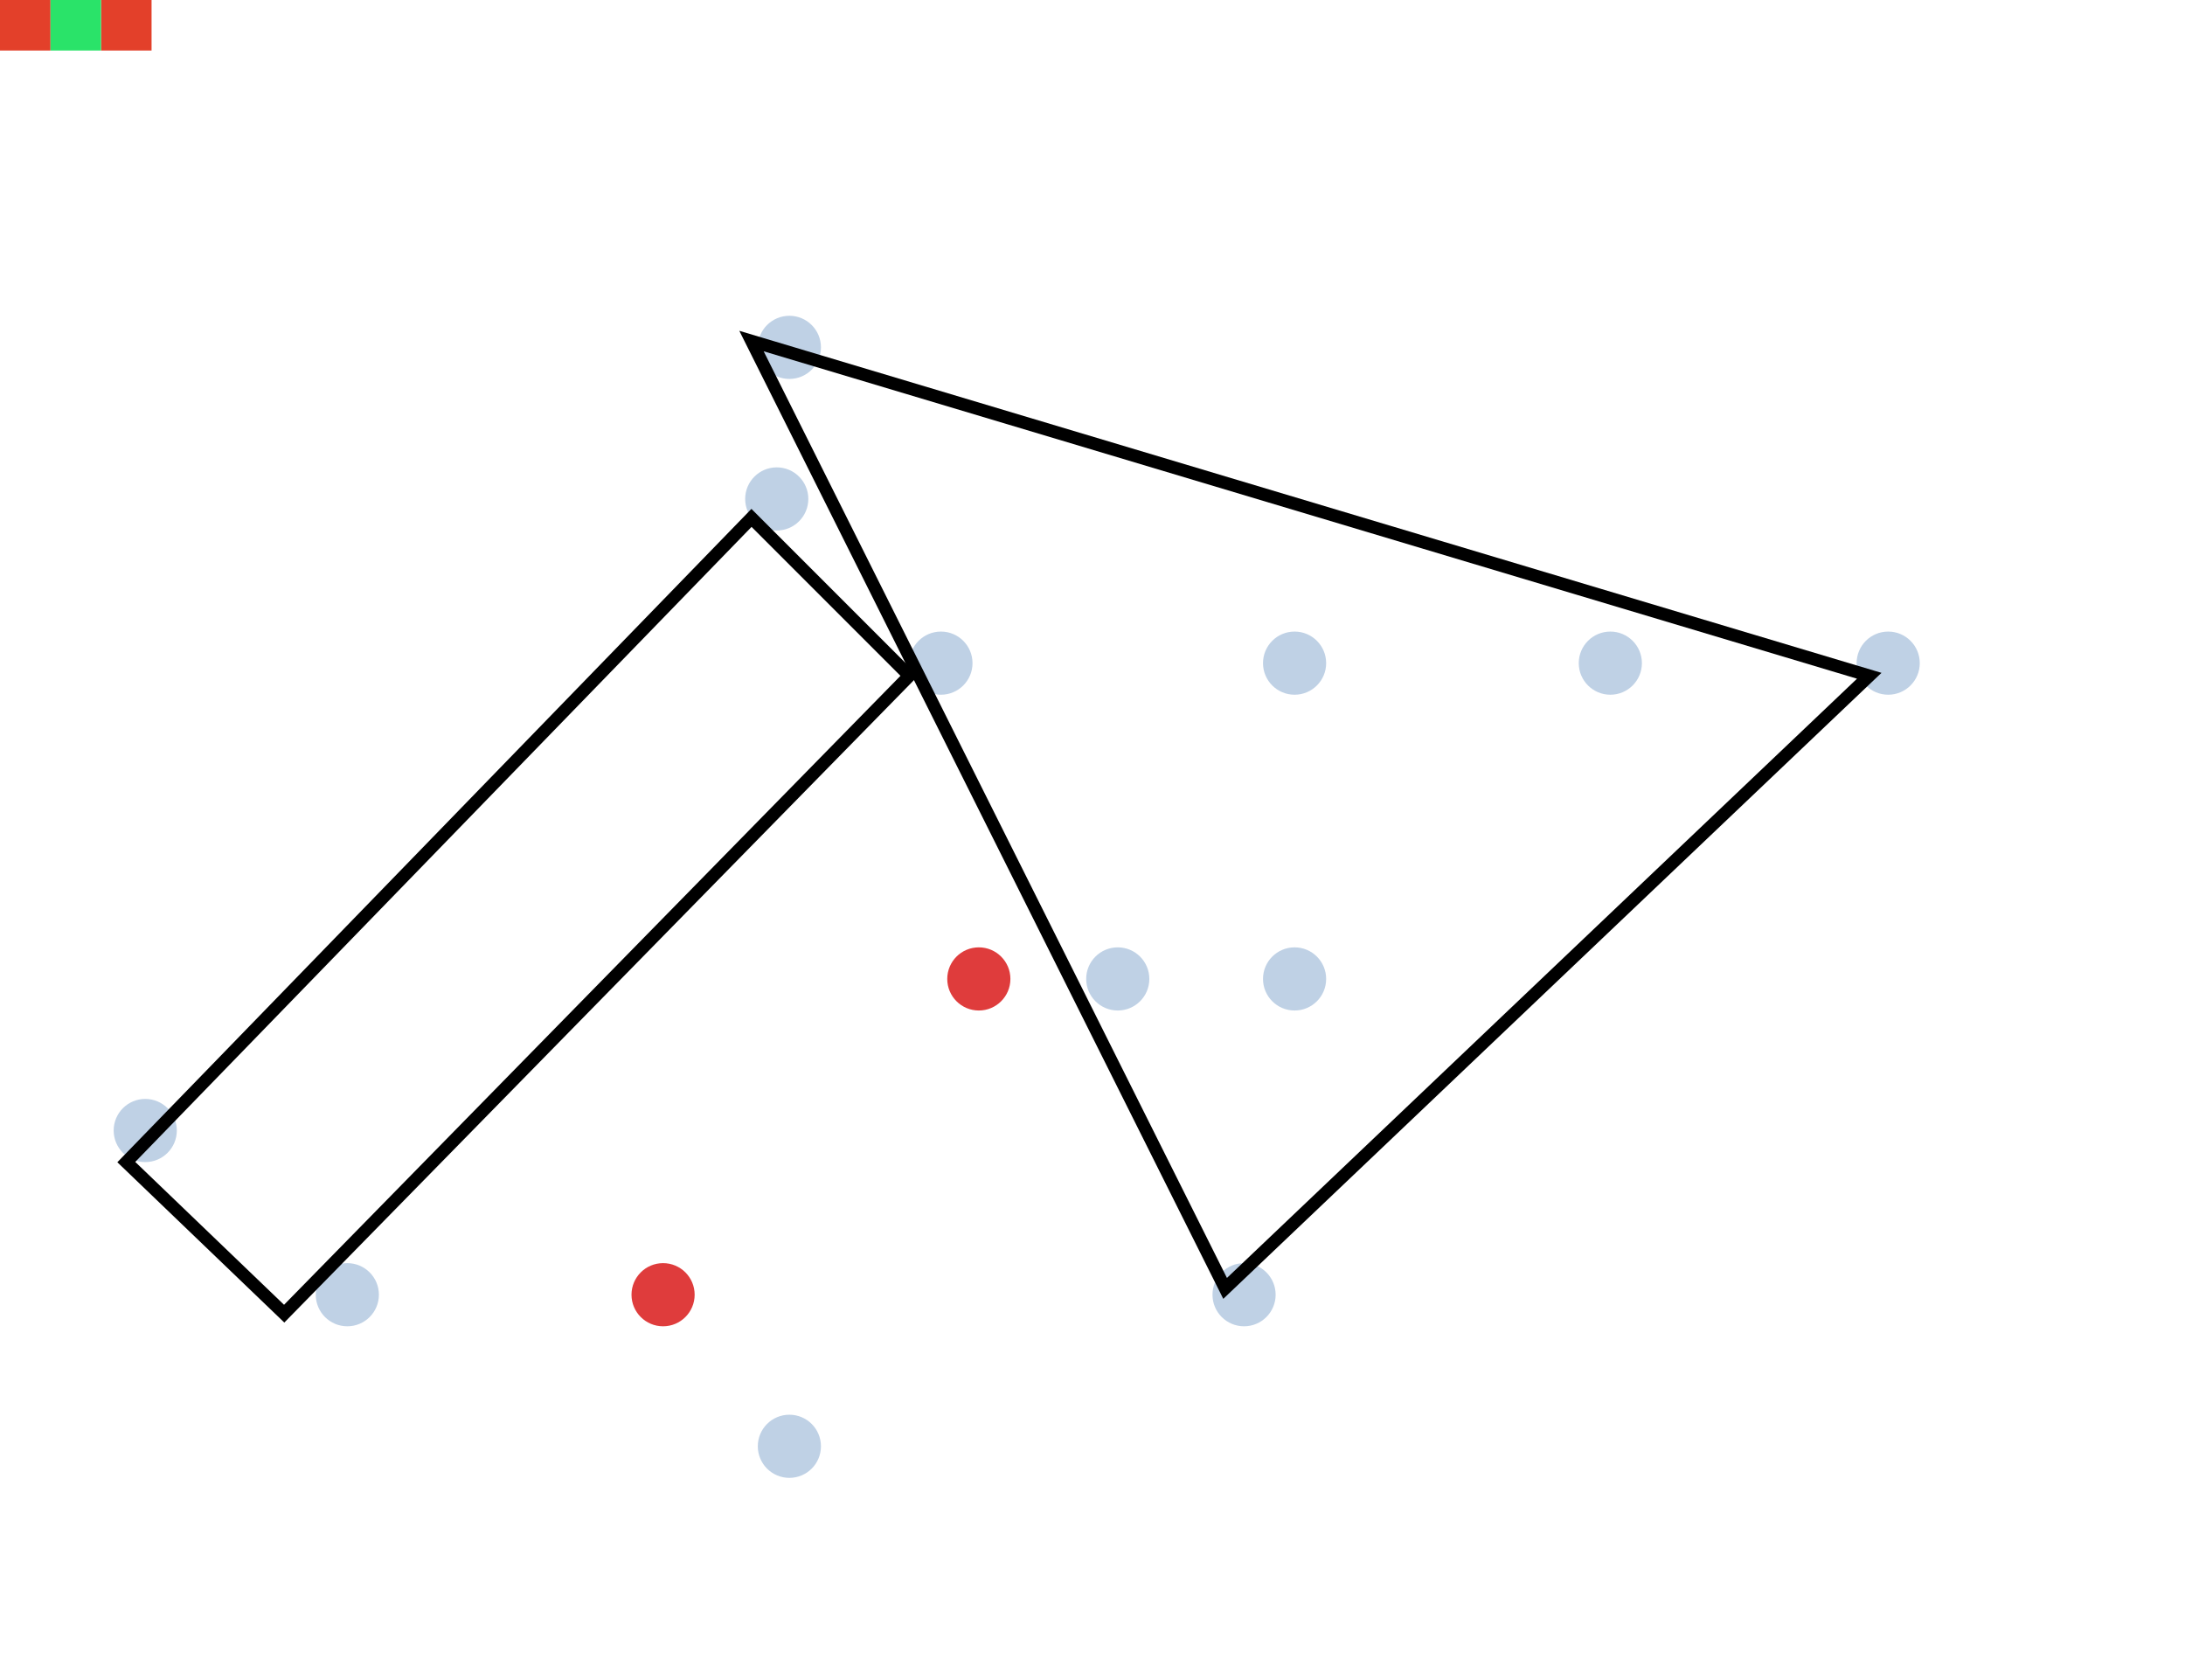
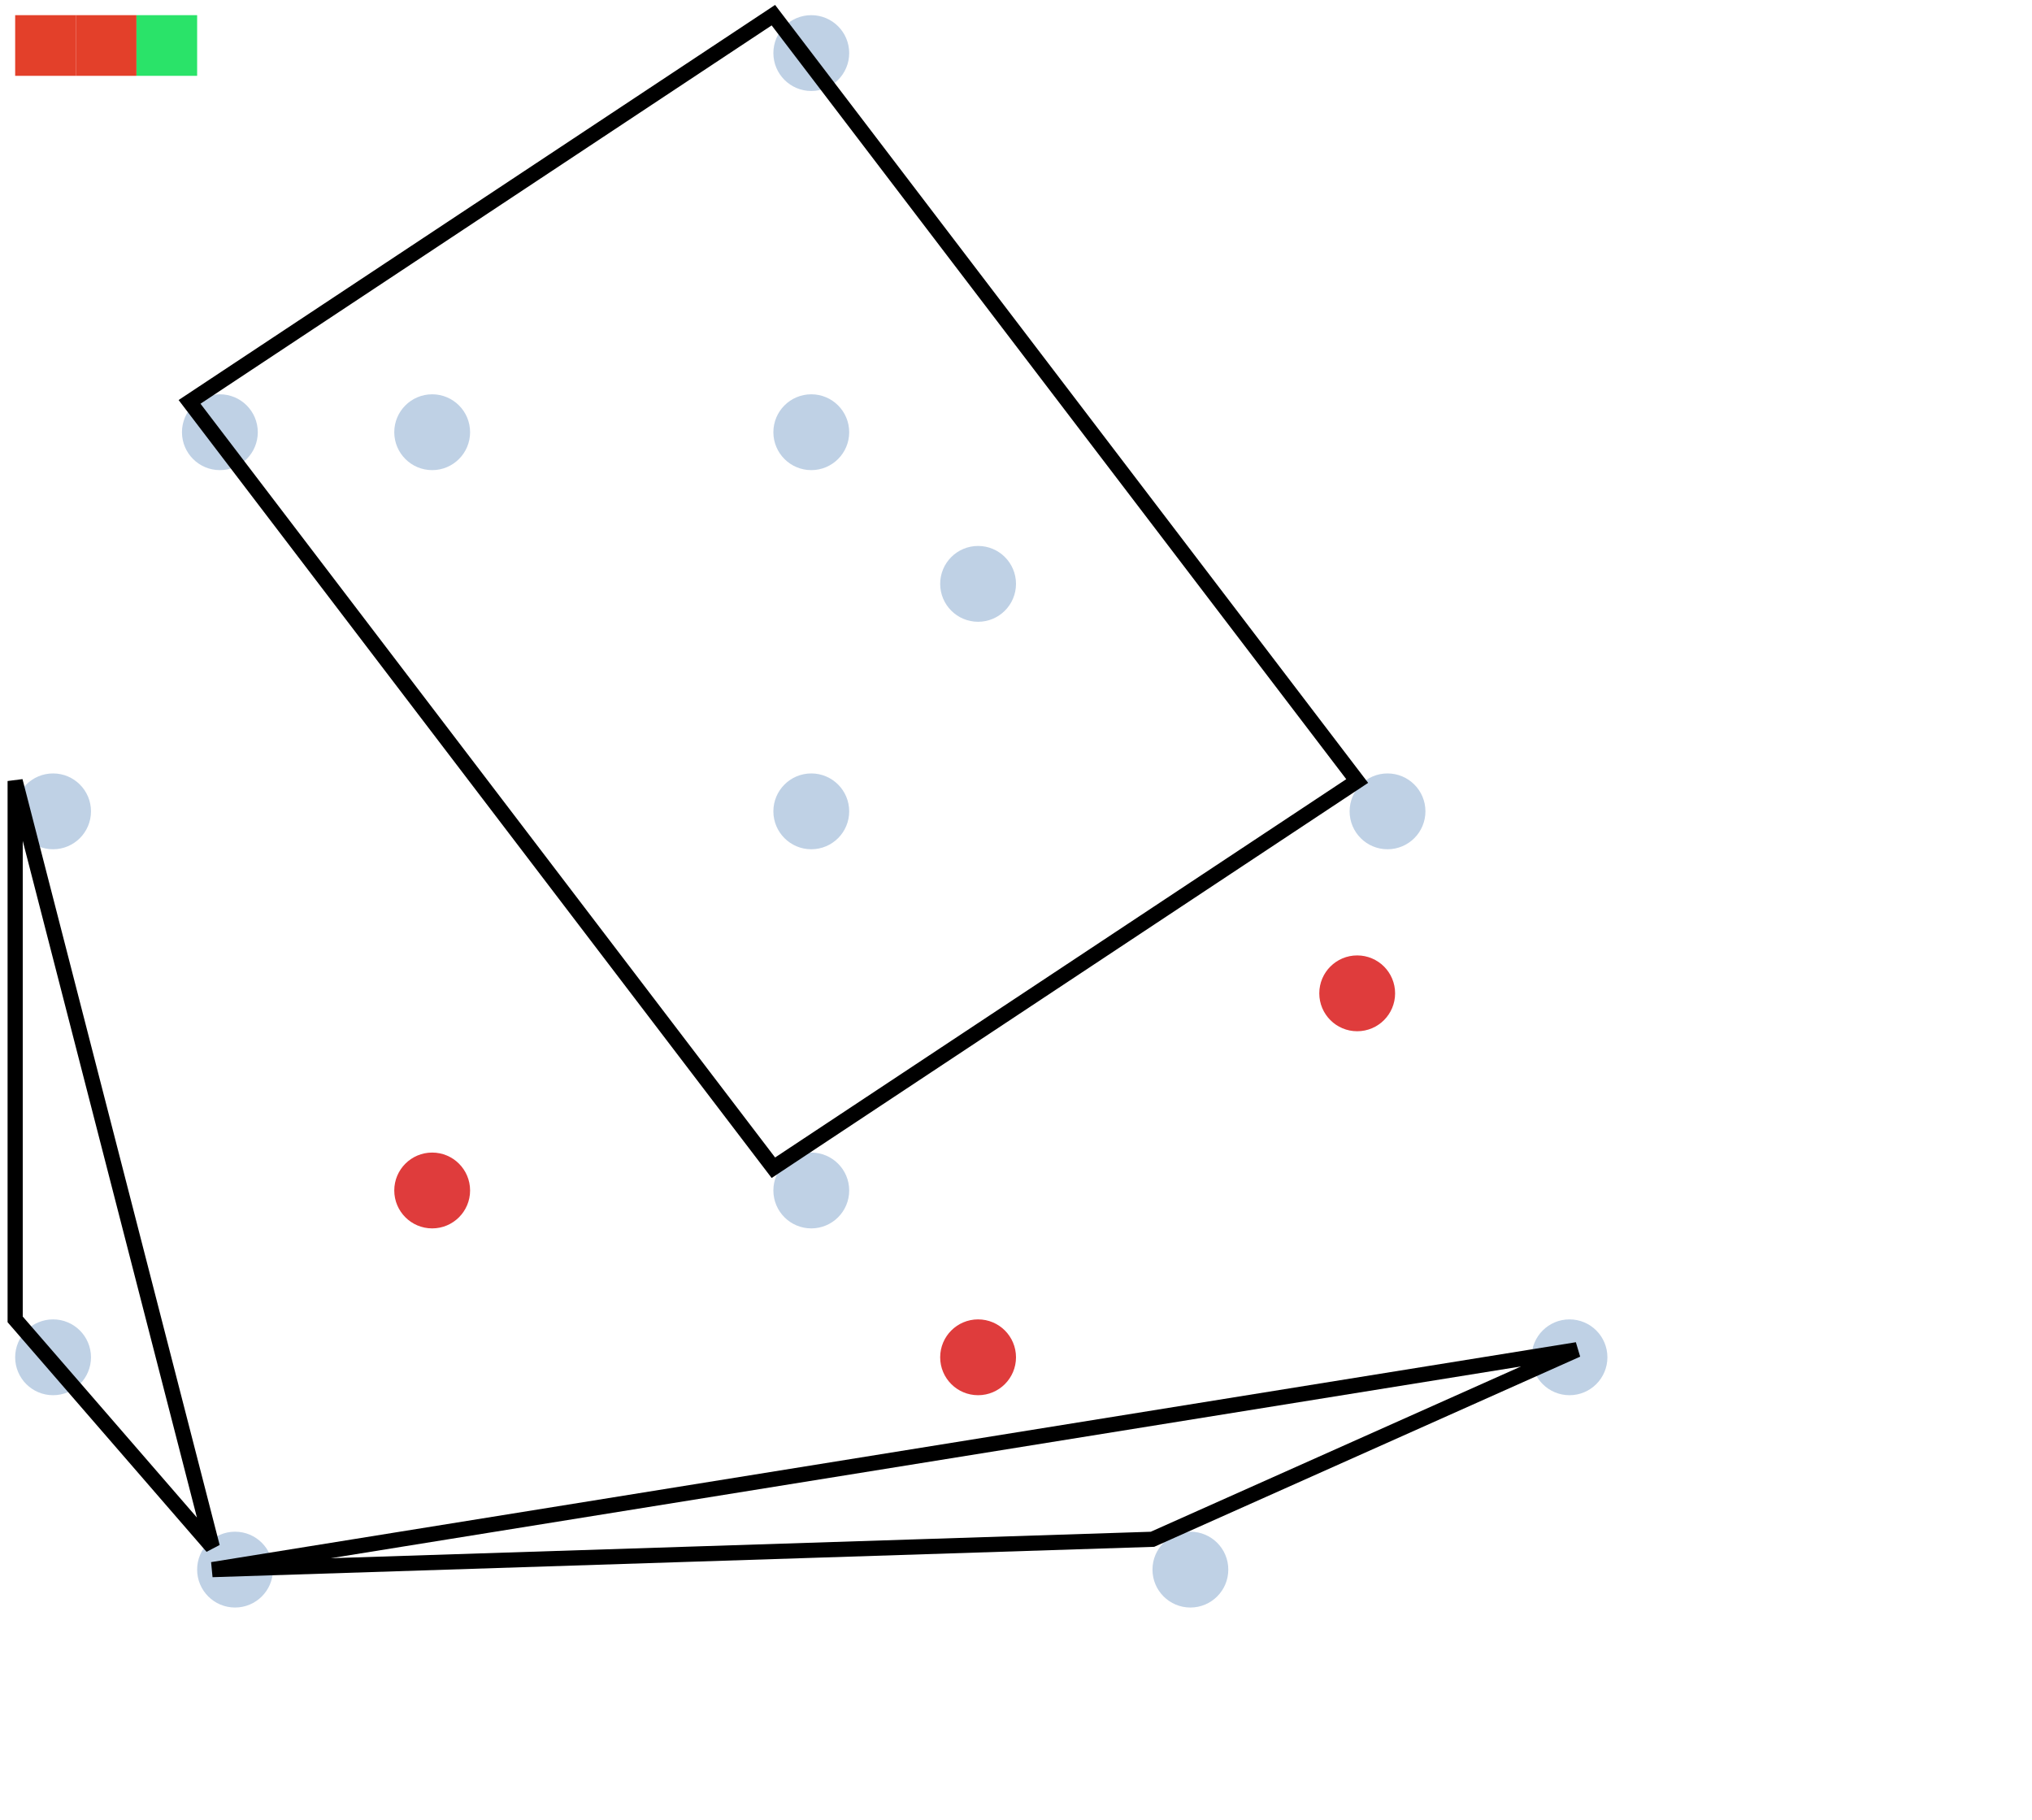
- <svg xmlns="http://www.w3.org/2000/svg" width="173" height="133" viewBox="0 0 173 133" fill="none">
-   <rect x="60" y="112" width="5" height="5" rx="2.5" fill="#BFD1E5" />
-   <rect x="86" y="75" width="5" height="5" rx="2.5" fill="#BFD1E5" />
-   <rect x="96" y="100" width="5" height="5" rx="2.5" fill="#BFD1E5" />
-   <rect x="147" y="50" width="5" height="5" rx="2.5" fill="#BFD1E5" />
-   <rect x="9" y="87" width="5" height="5" rx="2.5" fill="#BFD1E5" />
-   <rect x="25" y="100" width="5" height="5" rx="2.5" fill="#BFD1E5" />
-   <rect x="59" y="37" width="5" height="5" rx="2.5" fill="#BFD1E5" />
-   <rect x="72" y="50" width="5" height="5" rx="2.5" fill="#BFD1E5" />
-   <rect x="100" y="50" width="5" height="5" rx="2.5" fill="#BFD1E5" />
-   <rect x="125" y="50" width="5" height="5" rx="2.5" fill="#BFD1E5" />
-   <rect x="100" y="75" width="5" height="5" rx="2.5" fill="#BFD1E5" />
-   <rect x="60" y="25" width="5" height="5" rx="2.5" fill="#BFD1E5" />
-   <rect x="50" y="100" width="5" height="5" rx="2.5" fill="#DF3C3C" />
-   <rect x="75" y="75" width="5" height="5" rx="2.5" fill="#DF3C3C" />
-   <rect width="4" height="4" fill="#E3402A" />
-   <rect x="8" width="4" height="4" fill="#E3402A" />
-   <rect x="4" width="4" height="4" fill="#2AE369" />
-   <path d="M59.5 41L10 92L22.5 104L72 53.5L59.5 41Z" stroke="black" />
-   <path d="M148 53.5L97 102L59.5 27L148 53.5Z" stroke="black" />
+ <svg xmlns="http://www.w3.org/2000/svg" width="134" height="120" viewBox="0 0 134 120" fill="none">
+   <rect x="51" y="1" width="5" height="5" rx="2.5" fill="#BFD1E5" />
+   <rect x="12" y="26" width="5" height="5" rx="2.5" fill="#BFD1E5" />
+   <rect x="89" y="51" width="5" height="5" rx="2.5" fill="#BFD1E5" />
+   <rect x="51" y="76" width="5" height="5" rx="2.5" fill="#BFD1E5" />
+   <rect x="51" y="51" width="5" height="5" rx="2.5" fill="#BFD1E5" />
+   <rect x="51" y="26" width="5" height="5" rx="2.5" fill="#BFD1E5" />
+   <rect x="62" y="36" width="5" height="5" rx="2.5" fill="#BFD1E5" />
+   <rect x="26" y="26" width="5" height="5" rx="2.5" fill="#BFD1E5" />
+   <rect x="76" y="101" width="5" height="5" rx="2.5" fill="#BFD1E5" />
+   <rect x="101" y="87" width="5" height="5" rx="2.5" fill="#BFD1E5" />
+   <rect x="13" y="101" width="5" height="5" rx="2.5" fill="#BFD1E5" />
+   <rect x="1" y="51" width="5" height="5" rx="2.5" fill="#BFD1E5" />
+   <rect x="1" y="87" width="5" height="5" rx="2.5" fill="#BFD1E5" />
+   <rect x="87" y="63" width="5" height="5" rx="2.5" fill="#DF3C3C" />
+   <rect x="62" y="87" width="5" height="5" rx="2.5" fill="#DF3C3C" />
+   <rect x="26" y="76" width="5" height="5" rx="2.5" fill="#DF3C3C" />
+   <path d="M104 89L14 103.5L76 101.5L104 89Z" stroke="black" />
+   <rect x="1" y="1" width="4" height="4" fill="#E3402A" />
+   <rect x="5" y="1" width="4" height="4" fill="#E3402A" />
+   <rect x="9" y="1" width="4" height="4" fill="#2AE369" />
+   <path d="M89.5 51.5L51 1L12.5 26.5L51 77L89.5 51.5Z" stroke="black" />
+   <path d="M1 87L14 102L1 51.5V87Z" stroke="black" />
</svg>
